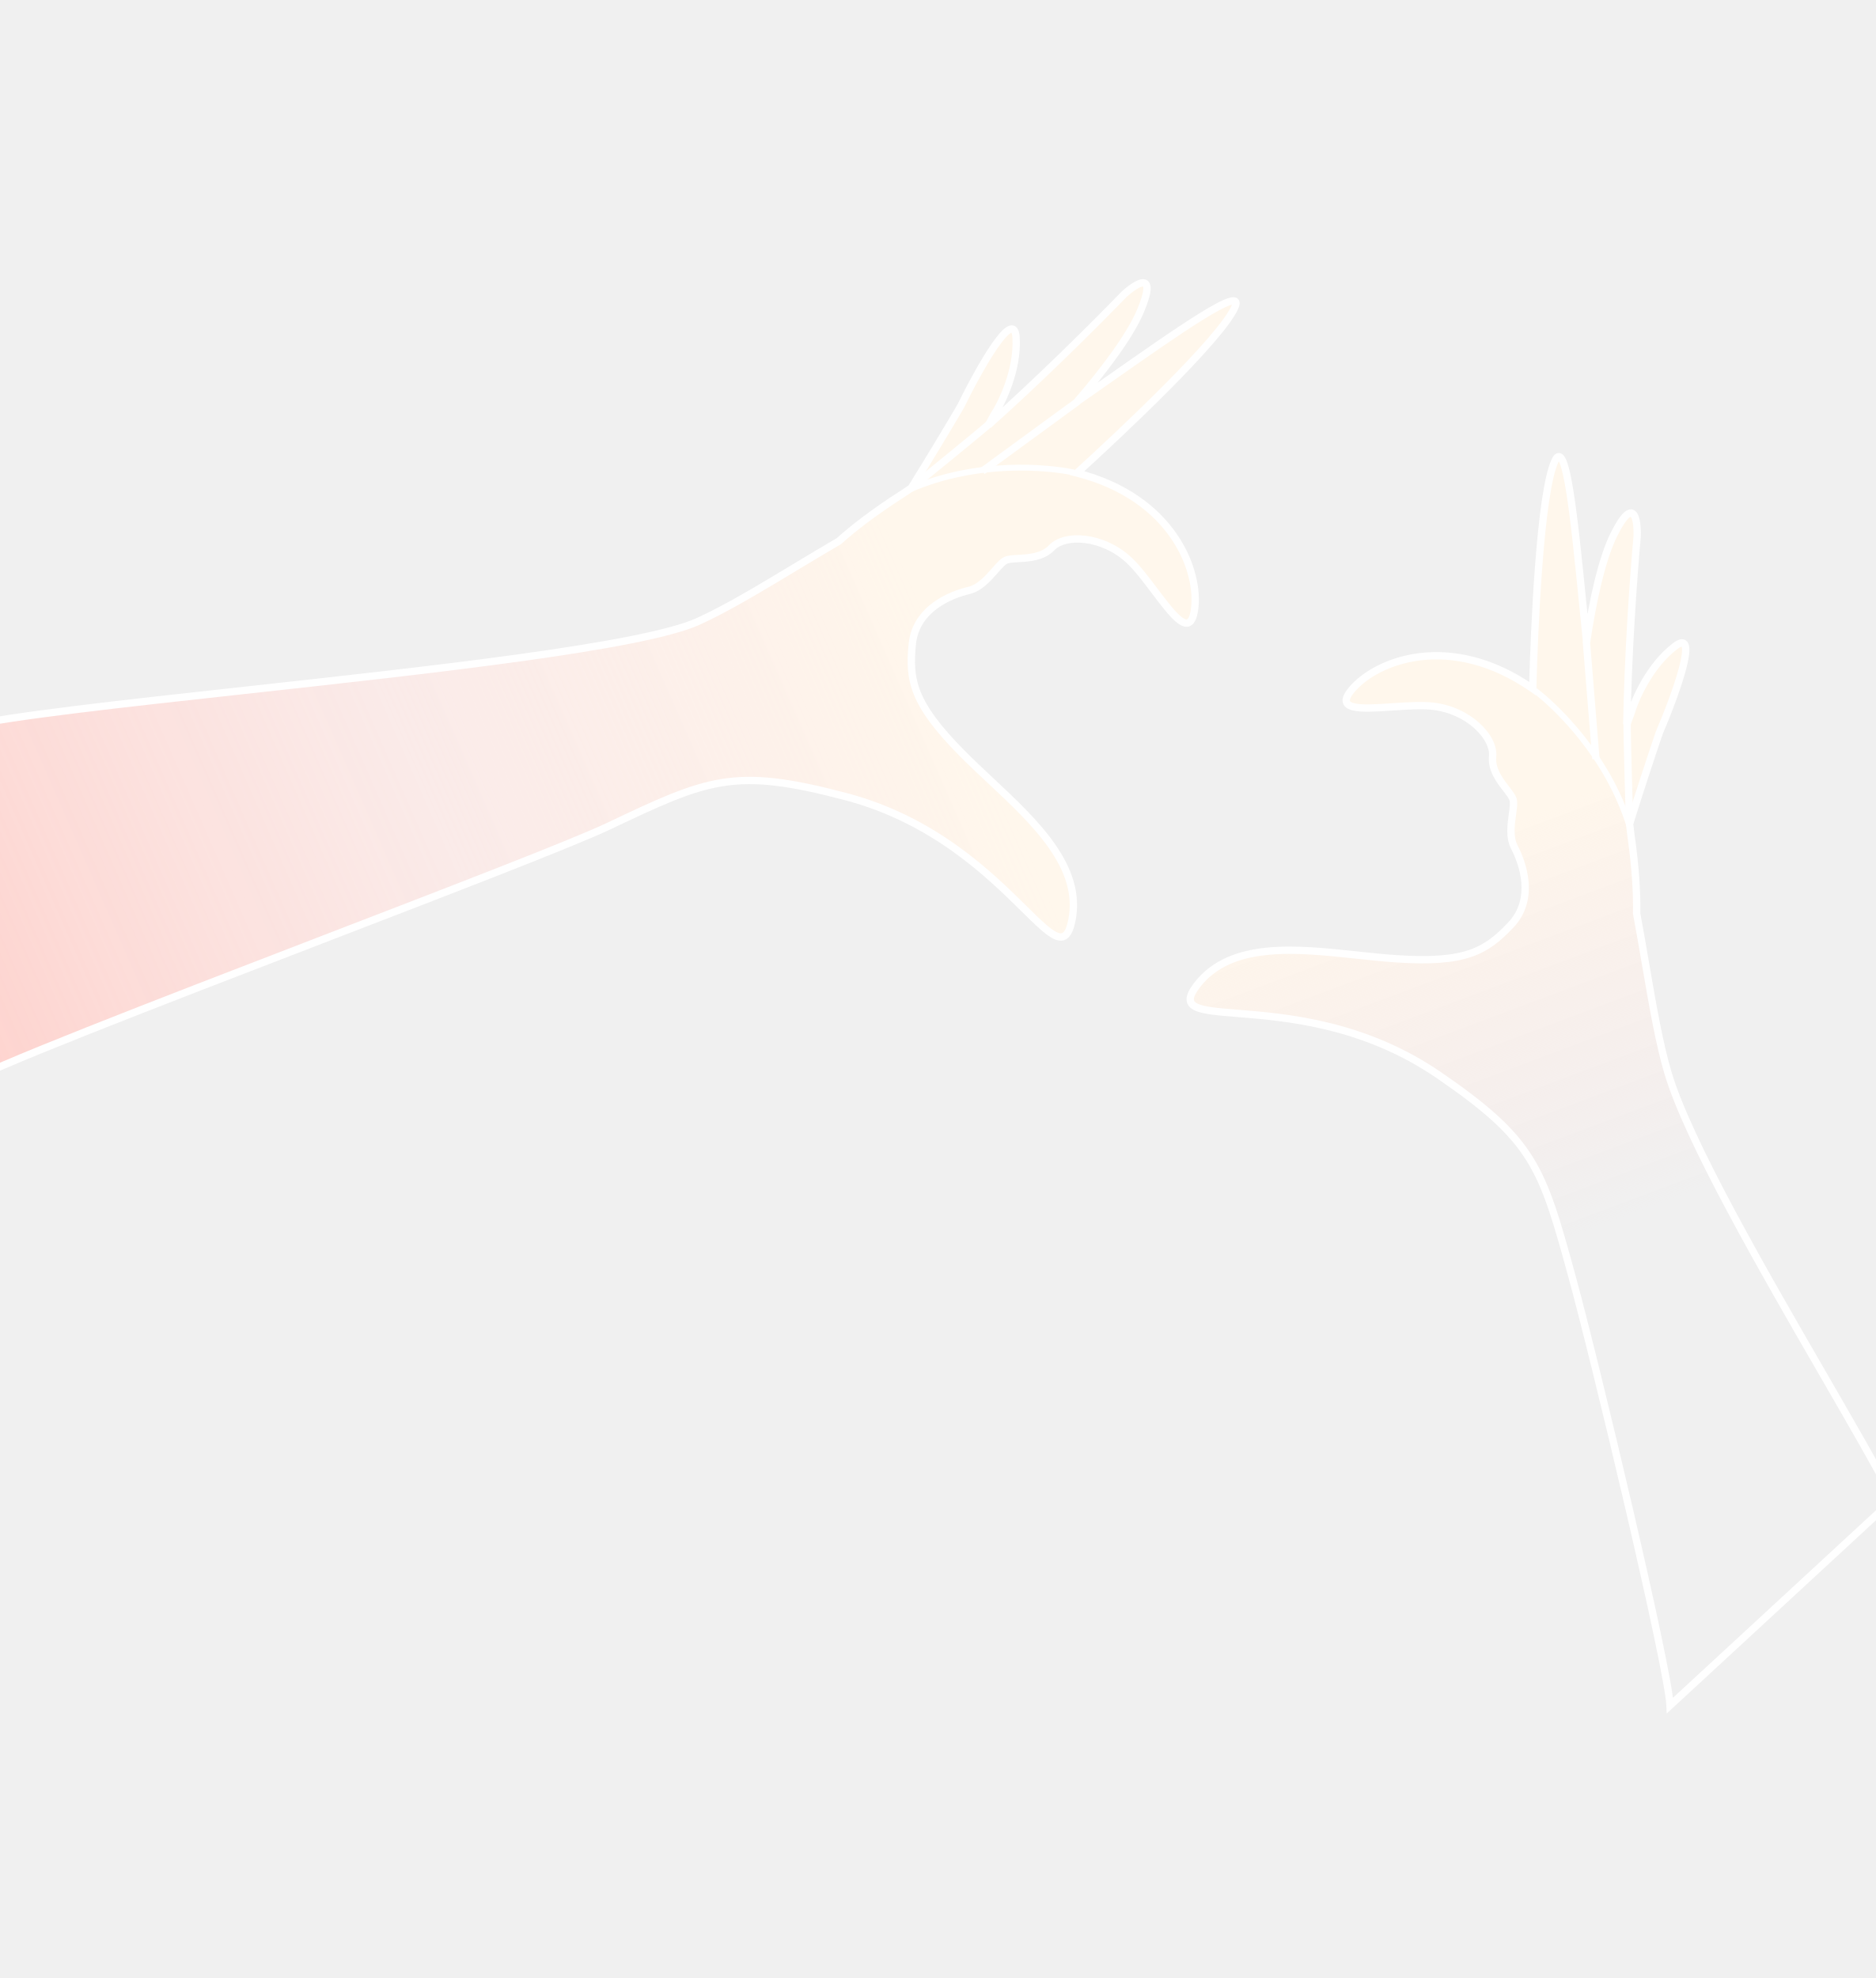
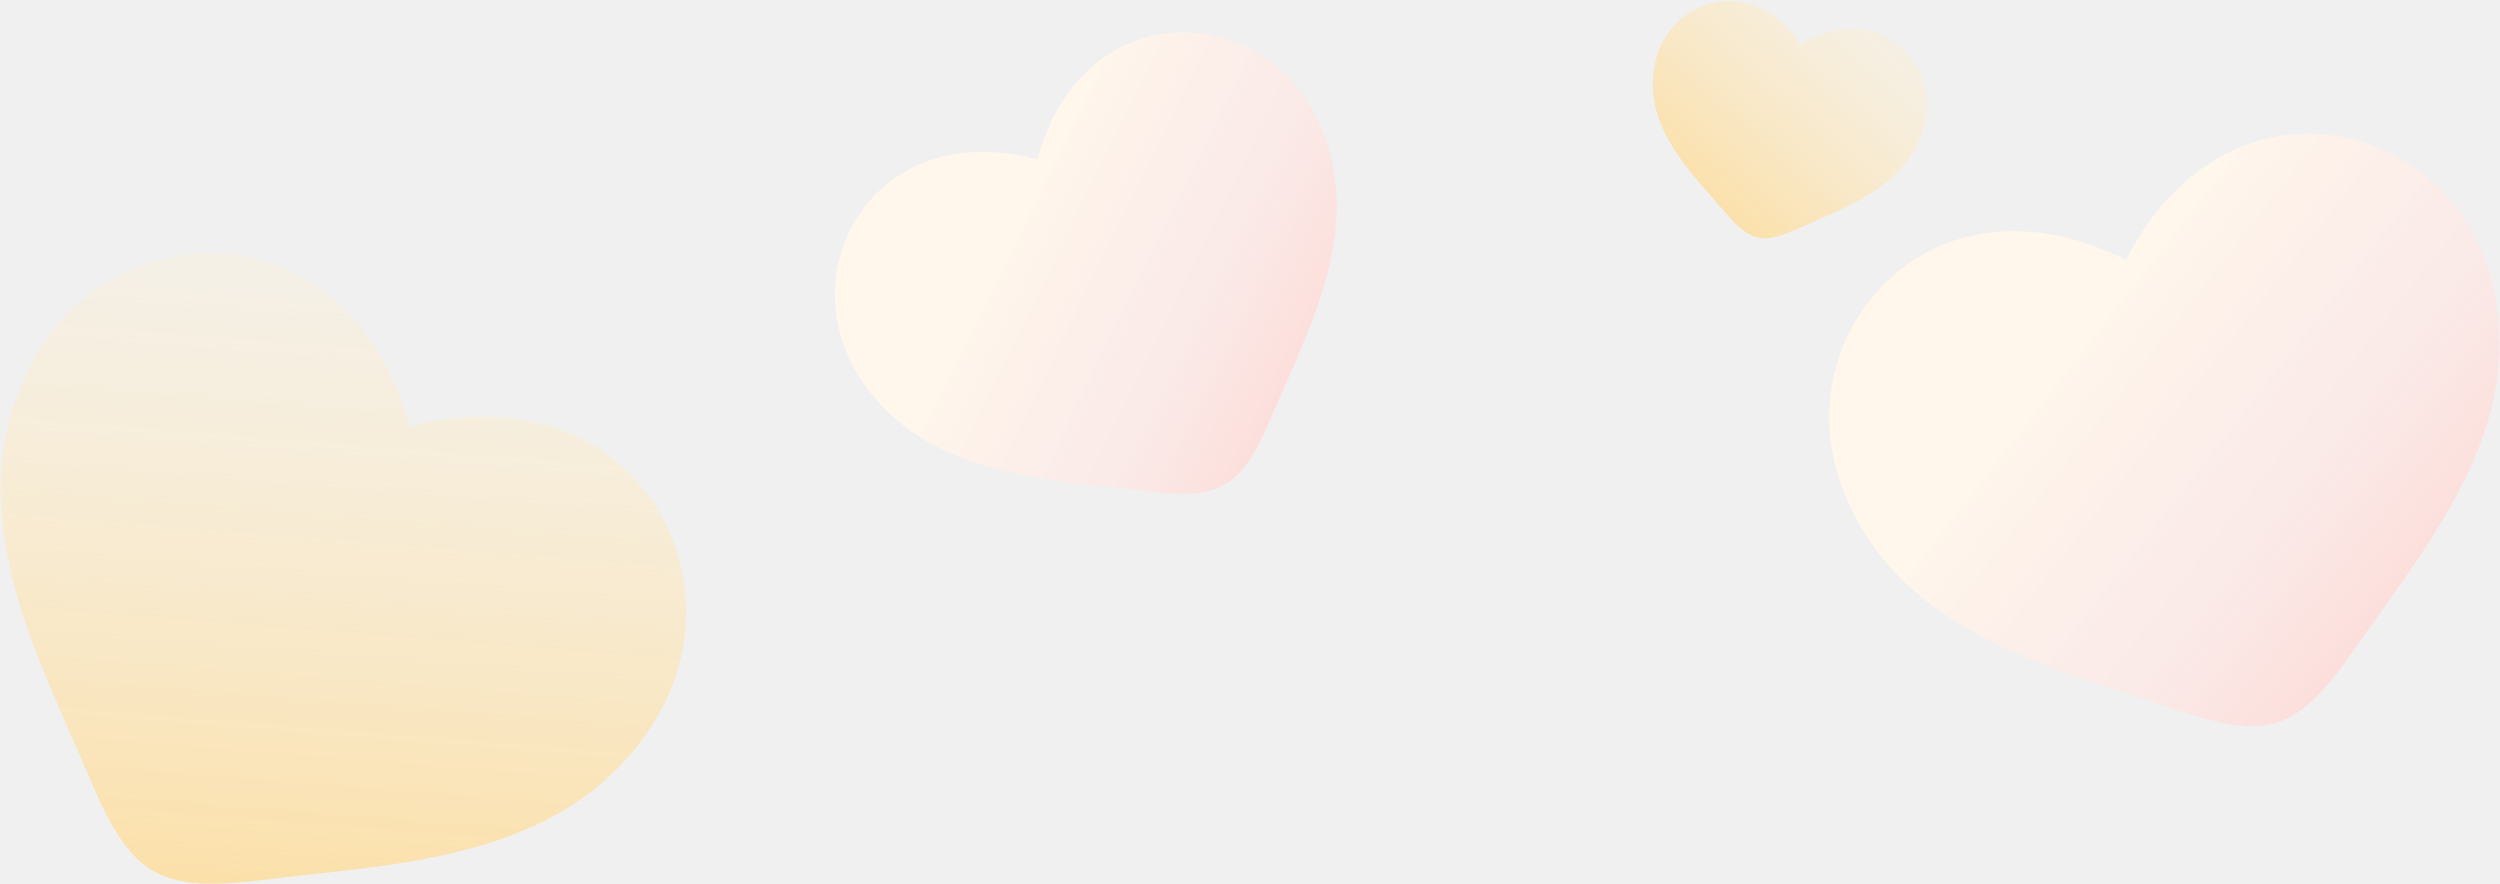
- <svg xmlns="http://www.w3.org/2000/svg" width="1280" height="1350" viewBox="0 0 1280 1350" fill="none">
-   <path fill-rule="evenodd" clip-rule="evenodd" d="M734.956 322.834C764.195 296.267 833.248 231.476 842.833 209.583C849.85 193.557 804.014 225.748 755.36 259.917C748.607 264.66 741.801 269.44 735.074 274.135C752.325 254.125 771.06 229.773 778.482 211.938C790.051 184.136 775.712 193.01 767.097 200.922C746.6 222.118 709.588 258.862 674.58 290.12L678.224 283.381C683.822 274.901 694.705 252.453 693.462 230.5C692.218 208.546 667.734 252.53 655.648 277.266C647.367 291.377 634.806 312.349 621.913 333.079C619.827 334.528 617.812 335.878 615.876 337.119C596.049 349.831 582.053 360.748 572.553 369.318C562.338 375.279 552.272 381.34 542.475 387.237C518.146 401.884 495.483 415.528 476.356 424.162C438.066 441.447 293.323 457.311 166.871 471.17C82.735 480.392 6.697 488.726 -24.498 496L-24.498 740C-13.243 731.079 107.067 684.752 219.961 641.281C307.804 607.457 391.157 575.361 415.149 563.961C483.682 531.398 501.098 523.616 577.074 543.642C637.38 559.537 675.31 596.94 698.746 620.052C717.997 639.037 727.469 648.378 731.531 628.228C738.914 591.608 706.189 560.976 675.74 532.476C669.039 526.204 662.449 520.035 656.42 513.929C622.998 480.073 620.174 464.137 622.633 439.583C625.091 415.029 649.51 405.744 661.274 402.979C668.594 401.259 674.407 394.648 679.102 389.308C681.953 386.065 684.393 383.291 686.507 382.365C688.335 381.565 691.335 381.398 694.862 381.201C702.131 380.797 711.641 380.267 717.766 373.813C726.863 364.227 752.287 365.559 770.293 382.111C776.031 387.386 782.234 395.62 788.162 403.489C800.837 420.314 812.254 435.47 815.183 416.464C819.192 390.443 800.952 339.693 734.956 322.834Z" fill="url(#paint0_linear_0_1)" />
-   <path d="M734.956 322.834L734.338 325.256L729.838 324.107L733.275 320.983L734.956 322.834ZM755.36 259.917L753.923 257.872L755.36 259.917ZM735.074 274.135L736.505 276.185L733.18 272.502L735.074 274.135ZM778.482 211.938L780.79 212.898L780.79 212.898L778.482 211.938ZM767.097 200.922L765.3 199.185L765.351 199.131L765.406 199.081L767.097 200.922ZM674.58 290.12L676.245 291.984L672.381 288.93L674.58 290.12ZM678.224 283.381L676.025 282.192L676.078 282.095L676.138 282.004L678.224 283.381ZM693.462 230.5L695.958 230.358L693.462 230.5ZM655.648 277.266L657.894 278.363L657.852 278.449L657.804 278.531L655.648 277.266ZM621.913 333.079L624.036 334.399L623.764 334.837L623.34 335.132L621.913 333.079ZM615.876 337.119L617.226 339.224L615.876 337.119ZM572.553 369.318L574.228 371.174L574.036 371.347L573.813 371.477L572.553 369.318ZM542.475 387.237L541.186 385.096L542.475 387.237ZM476.356 424.162L475.328 421.884L476.356 424.162ZM166.871 471.17L166.599 468.685L166.871 471.17ZM-24.498 496L-26.998 496L-26.998 494.016L-25.066 493.565L-24.498 496ZM-24.498 740L-22.945 741.959L-26.998 745.172L-26.998 740L-24.498 740ZM219.961 641.281L220.86 643.614L219.961 641.281ZM415.149 563.961L414.076 561.703L415.149 563.961ZM577.074 543.642L576.437 546.059L577.074 543.642ZM698.746 620.052L700.501 618.272L698.746 620.052ZM731.531 628.228L733.982 628.722L731.531 628.228ZM675.74 532.476L677.448 530.651L675.74 532.476ZM656.42 513.929L654.641 515.685L656.42 513.929ZM661.274 402.979L661.846 405.413L661.274 402.979ZM679.102 389.308L680.98 390.958L680.98 390.958L679.102 389.308ZM686.507 382.365L685.504 380.075L685.504 380.075L686.507 382.365ZM694.862 381.201L695.001 383.698L695.001 383.698L694.862 381.201ZM717.766 373.813L715.952 372.092L717.766 373.813ZM770.293 382.111L768.602 383.952L770.293 382.111ZM788.162 403.489L786.165 404.993L788.162 403.489ZM815.183 416.464L817.653 416.845L815.183 416.464ZM845.123 210.586C842.555 216.452 836.196 224.869 827.936 234.414C819.604 244.044 809.115 255.071 798.038 266.218C775.88 288.515 751.273 311.386 736.637 324.684L733.275 320.983C747.878 307.715 772.417 284.907 794.492 262.694C805.531 251.585 815.93 240.649 824.155 231.143C832.453 221.553 838.319 213.661 840.543 208.581L845.123 210.586ZM753.923 257.872C778.223 240.805 801.917 224.164 818.657 213.801C826.959 208.662 833.8 204.905 838.208 203.5C839.328 203.143 840.43 202.89 841.439 202.851C842.402 202.813 843.687 202.956 844.723 203.854C845.85 204.832 846.103 206.181 846.037 207.281C845.974 208.343 845.613 209.469 845.123 210.586L840.543 208.581C840.931 207.694 841.034 207.194 841.046 206.984C841.057 206.81 840.997 207.242 841.447 207.632C841.806 207.943 842.05 207.831 841.633 207.847C841.261 207.861 840.643 207.971 839.727 208.263C835.994 209.454 829.651 212.876 821.289 218.052C804.702 228.32 781.15 244.86 756.796 261.963L753.923 257.872ZM733.643 272.084C740.367 267.392 747.17 262.614 753.923 257.872L756.796 261.963C750.045 266.705 743.235 271.487 736.505 276.185L733.643 272.084ZM780.79 212.898C773.195 231.148 754.205 255.774 736.967 275.767L733.18 272.502C750.446 252.476 768.924 228.398 776.174 210.977L780.79 212.898ZM765.406 199.081C767.628 197.041 770.258 194.9 772.796 193.286C774.064 192.48 775.364 191.77 776.617 191.275C777.835 190.794 779.212 190.433 780.566 190.546C782.054 190.67 783.471 191.376 784.369 192.845C785.172 194.161 785.377 195.8 785.292 197.5C785.121 200.91 783.7 205.904 780.79 212.898L776.174 210.977C779.048 204.07 780.173 199.747 780.298 197.25C780.361 195.996 780.151 195.533 780.102 195.452C780.094 195.438 780.121 195.482 780.188 195.521C780.245 195.554 780.252 195.537 780.151 195.528C779.897 195.507 779.351 195.571 778.454 195.925C777.593 196.265 776.586 196.802 775.479 197.505C773.267 198.912 770.874 200.848 768.788 202.764L765.406 199.081ZM672.915 288.255C707.864 257.05 744.83 220.352 765.3 199.185L768.894 202.66C748.369 223.885 711.312 260.674 676.245 291.984L672.915 288.255ZM680.423 284.57L676.779 291.309L672.381 288.93L676.025 282.192L680.423 284.57ZM695.958 230.358C697.244 253.069 686.054 276.057 680.311 284.758L676.138 282.004C681.589 273.745 692.167 251.837 690.966 230.641L695.958 230.358ZM653.402 276.168C659.46 263.769 668.667 246.457 676.56 234.959C678.538 232.078 680.463 229.518 682.261 227.475C684.018 225.479 685.812 223.792 687.549 222.862C688.431 222.391 689.478 222.016 690.61 222.044C691.833 222.076 692.934 222.575 693.783 223.465C694.572 224.29 695.056 225.353 695.369 226.449C695.687 227.563 695.874 228.874 695.958 230.358L690.966 230.641C690.894 229.381 690.744 228.463 690.561 227.822C690.373 227.162 690.192 226.943 690.168 226.919C690.167 226.917 690.206 226.957 690.289 226.994C690.373 227.032 690.446 227.042 690.482 227.043C690.526 227.044 690.356 227.031 689.908 227.271C688.986 227.765 687.673 228.895 686.014 230.779C684.397 232.616 682.598 234.998 680.682 237.789C673.001 248.978 663.922 266.026 657.894 278.363L653.402 276.168ZM619.79 331.758C632.67 311.049 645.22 290.096 653.492 276L657.804 278.531C649.514 292.658 636.942 313.648 624.036 334.399L619.79 331.758ZM614.527 335.014C616.433 333.792 618.422 332.46 620.487 331.026L623.34 335.132C621.232 336.596 619.191 337.964 617.226 339.224L614.527 335.014ZM570.878 367.461C580.496 358.785 594.605 347.787 614.527 335.014L617.226 339.224C597.492 351.876 583.609 362.711 574.228 371.174L570.878 367.461ZM541.186 385.096C550.98 379.199 561.061 373.13 571.293 367.158L573.813 371.477C563.616 377.428 553.563 383.48 543.764 389.379L541.186 385.096ZM475.328 421.884C494.291 413.323 516.812 399.769 541.186 385.096L543.764 389.379C519.48 403.999 496.676 417.732 477.385 426.441L475.328 421.884ZM166.599 468.685C229.834 461.755 297.595 454.328 354.332 446.474C382.7 442.548 408.281 438.519 429.143 434.398C450.072 430.263 466.044 426.075 475.328 421.884L477.385 426.441C467.524 430.892 451.044 435.168 430.112 439.303C409.115 443.451 383.427 447.495 355.017 451.427C298.196 459.292 230.36 466.727 167.144 473.655L166.599 468.685ZM-25.066 493.565C6.318 486.247 82.573 477.895 166.599 468.685L167.144 473.655C82.897 482.889 7.075 491.205 -23.93 498.435L-25.066 493.565ZM-26.998 740L-26.998 496L-21.998 496L-21.998 740L-26.998 740ZM220.86 643.614C164.408 665.351 106.121 687.795 60.541 705.92C37.748 714.983 18.151 722.958 3.557 729.222C-3.742 732.355 -9.769 735.05 -14.31 737.233C-18.943 739.461 -21.794 741.047 -22.945 741.959L-26.051 738.041C-24.389 736.723 -21.018 734.91 -16.476 732.727C-11.842 730.499 -5.742 727.772 1.585 724.627C16.242 718.337 35.889 710.341 58.693 701.274C104.305 683.137 162.62 660.682 219.063 638.948L220.86 643.614ZM416.222 566.219C392.117 577.673 308.625 609.82 220.86 643.614L219.063 638.948C306.984 605.093 390.197 573.049 414.076 561.703L416.222 566.219ZM576.437 546.059C538.53 536.068 515.596 533.121 493.707 536.551C471.723 539.996 450.59 549.889 416.222 566.219L414.076 561.703C448.241 545.47 470.083 535.192 492.933 531.611C515.879 528.015 539.641 531.19 577.711 541.224L576.437 546.059ZM696.99 621.832C673.569 598.735 636.048 561.771 576.437 546.059L577.711 541.224C638.713 557.303 677.05 595.146 700.501 618.272L696.99 621.832ZM733.982 628.722C732.953 633.825 731.485 637.705 729.118 639.939C727.858 641.128 726.363 641.832 724.683 641.991C723.057 642.144 721.434 641.77 719.877 641.125C716.823 639.859 713.441 637.293 709.764 634.046C706.043 630.76 701.786 626.562 696.99 621.832L700.501 618.272C705.33 623.034 709.478 627.123 713.074 630.298C716.714 633.512 719.564 635.583 721.792 636.506C722.876 636.955 723.656 637.065 724.214 637.013C724.718 636.965 725.186 636.775 725.686 636.303C726.84 635.214 728.078 632.706 729.081 627.734L733.982 628.722ZM677.448 530.651C692.625 544.857 708.628 559.821 719.87 575.873C731.141 591.966 737.862 609.479 733.982 628.722L729.081 627.734C732.584 610.357 726.633 594.244 715.775 578.741C704.888 563.197 689.303 548.595 674.031 534.301L677.448 530.651ZM658.199 512.172C664.187 518.237 670.74 524.372 677.448 530.651L674.031 534.301C667.338 528.036 660.71 521.833 654.641 515.685L658.199 512.172ZM625.12 439.832C623.908 451.945 624.034 461.593 628.388 472.328C632.779 483.156 641.566 495.323 658.199 512.172L654.641 515.685C637.852 498.678 628.516 485.95 623.754 474.207C618.955 462.372 618.9 451.775 620.145 439.334L625.12 439.832ZM661.846 405.413C656.148 406.752 647.452 409.661 639.935 415.131C632.464 420.568 626.261 428.443 625.12 439.832L620.145 439.334C621.463 426.169 628.699 417.124 636.993 411.089C645.241 405.087 654.636 401.971 660.702 400.545L661.846 405.413ZM680.98 390.958C678.65 393.608 675.91 396.73 672.8 399.398C669.687 402.069 666.048 404.425 661.846 405.413L660.702 400.545C663.82 399.813 666.747 398.003 669.544 395.603C672.344 393.201 674.859 390.348 677.225 387.657L680.98 390.958ZM687.509 384.655C686.893 384.925 686.025 385.575 684.837 386.747C683.682 387.887 682.422 389.318 680.98 390.958L677.225 387.657C678.633 386.055 680.018 384.478 681.325 383.188C682.598 381.932 684.006 380.731 685.504 380.075L687.509 384.655ZM695.001 383.698C693.216 383.797 691.666 383.884 690.338 384.04C688.983 384.199 688.075 384.408 687.509 384.655L685.504 380.075C686.767 379.522 688.273 379.248 689.756 379.074C691.267 378.897 692.981 378.802 694.723 378.705L695.001 383.698ZM719.579 375.534C712.656 382.829 702.047 383.305 695.001 383.698L694.723 378.705C702.215 378.288 710.626 377.705 715.952 372.092L719.579 375.534ZM768.602 383.952C759.997 376.042 749.629 371.784 740.382 370.641C730.999 369.482 723.342 371.57 719.579 375.534L715.952 372.092C721.287 366.471 730.89 364.431 740.995 365.679C751.236 366.944 762.583 371.628 771.985 380.271L768.602 383.952ZM786.165 404.993C780.188 397.058 774.134 389.038 768.602 383.952L771.985 380.271C777.928 385.734 784.281 394.181 790.159 401.985L786.165 404.993ZM817.653 416.845C817.268 419.343 816.724 421.427 815.98 423.079C815.24 424.724 814.218 426.126 812.776 426.975C809.674 428.801 806.353 427.261 803.851 425.43C801.185 423.479 798.315 420.398 795.396 416.884C792.452 413.34 789.325 409.187 786.165 404.993L790.159 401.985C793.337 406.203 796.39 410.254 799.243 413.69C802.121 417.156 804.665 419.83 806.804 421.396C809.107 423.081 809.981 422.819 810.24 422.666C810.477 422.527 810.927 422.126 811.421 421.028C811.912 419.937 812.365 418.337 812.712 416.084L817.653 416.845ZM735.575 320.412C802.754 337.573 821.868 389.487 817.653 416.845L812.712 416.084C816.515 391.398 799.151 341.813 734.338 325.256L735.575 320.412Z" fill="white" />
-   <path d="M735.5 274L670.5 321.5" stroke="white" stroke-width="5" />
-   <path d="M622 333C630 326.5 670 294 675.5 289" stroke="white" stroke-width="5" />
-   <path d="M733 322.5C714.804 318.698 666.943 314.082 621 334.031" stroke="white" stroke-width="4" />
-   <path fill-rule="evenodd" clip-rule="evenodd" d="M1046.05 470.039C1047.06 430.547 1050.99 335.938 1061.3 314.378C1068.85 298.594 1074.43 354.327 1080.35 413.486L1080.35 413.505C1081.17 421.711 1082 429.982 1082.84 438.138C1086.72 412.003 1092.91 381.907 1101.57 364.635C1115.06 337.712 1117.71 354.365 1117.34 366.056C1114.69 395.422 1111.06 447.446 1110.27 494.37L1112.98 487.21C1115.75 477.432 1125.63 454.526 1143.06 441.124C1160.49 427.722 1143.19 474.995 1132.36 500.306C1127.09 515.795 1119.42 539.006 1112.15 562.31C1112.42 564.837 1112.71 567.246 1113.04 569.523C1116.37 592.843 1117.25 610.573 1116.97 623.365C1119.13 634.99 1121.12 646.568 1123.05 657.835C1127.86 685.823 1132.34 711.894 1138.3 732.016C1152.02 778.338 1202.46 865.647 1244.62 938.629C1263.52 971.335 1280.75 1001.16 1292.27 1023.14L1139.76 1164.01C1138.69 1138.49 1088.55 928.217 1072.45 869.691C1052.33 796.533 1046.84 778.264 982.041 733.83C930.606 698.56 877.508 694.284 844.7 691.642C817.748 689.472 804.489 688.404 817.089 672.163C839.988 642.648 884.56 647.41 926.03 651.84C935.156 652.815 944.132 653.774 952.693 654.348C1000.16 657.53 1014.07 649.256 1031.05 631.352C1048.03 613.449 1039.11 588.896 1033.52 578.183C1030.04 571.518 1031.24 562.798 1032.22 555.754C1032.81 551.477 1033.32 547.818 1032.64 545.613C1032.05 543.706 1030.21 541.326 1028.06 538.527C1023.62 532.76 1017.8 525.214 1018.69 516.361C1020 503.211 1002.38 484.833 978.086 482.016C970.344 481.119 960.057 481.803 950.227 482.456C929.209 483.853 910.275 485.112 922.75 470.478C939.831 450.441 990.168 431.091 1046.05 470.039Z" fill="url(#paint1_linear_0_1)" />
-   <path d="M1046.05 470.039L1044.62 472.09L1048.43 474.746L1048.55 470.103L1046.05 470.039ZM1080.35 413.486L1077.86 413.735L1077.86 413.735L1080.35 413.486ZM1080.35 413.505L1082.84 413.256L1082.84 413.255L1080.35 413.505ZM1082.84 438.138L1080.35 438.395L1085.31 438.505L1082.84 438.138ZM1101.57 364.635L1099.33 363.515L1099.33 363.515L1101.57 364.635ZM1117.34 366.056L1119.83 366.282L1119.84 366.208L1119.84 366.134L1117.34 366.056ZM1110.27 494.37L1107.77 494.328L1112.6 495.257L1110.27 494.37ZM1112.98 487.21L1115.32 488.098L1115.36 487.995L1115.39 487.89L1112.98 487.21ZM1143.06 441.124L1141.54 439.142L1141.54 439.142L1143.06 441.124ZM1132.36 500.306L1130.07 499.323L1130.03 499.41L1130 499.501L1132.36 500.306ZM1112.15 562.31L1109.77 561.565L1109.61 562.058L1109.67 562.571L1112.15 562.31ZM1113.04 569.523L1115.51 569.169L1115.51 569.169L1113.04 569.523ZM1116.97 623.365L1114.47 623.309L1114.46 623.567L1114.51 623.821L1116.97 623.365ZM1123.05 657.835L1120.59 658.259L1120.59 658.259L1123.05 657.835ZM1138.3 732.016L1140.69 731.305L1140.69 731.305L1138.3 732.016ZM1244.62 938.629L1242.46 939.879L1242.46 939.879L1244.62 938.629ZM1292.27 1023.14L1293.97 1024.97L1295.38 1023.67L1294.49 1021.98L1292.27 1023.14ZM1139.76 1164.01L1137.26 1164.11L1137.49 1169.51L1141.46 1165.84L1139.76 1164.01ZM1072.45 869.691L1074.86 869.028L1074.86 869.028L1072.45 869.691ZM982.041 733.83L983.455 731.768L983.455 731.768L982.041 733.83ZM844.7 691.642L844.9 689.15L844.9 689.15L844.7 691.642ZM817.089 672.163L819.064 673.696L819.064 673.696L817.089 672.163ZM926.03 651.84L926.295 649.354L926.295 649.354L926.03 651.84ZM952.693 654.348L952.861 651.854L952.861 651.854L952.693 654.348ZM1031.05 631.352L1032.87 633.073L1032.87 633.073L1031.05 631.352ZM1033.52 578.183L1035.73 577.026L1035.73 577.026L1033.52 578.183ZM1032.22 555.754L1029.74 555.412L1029.74 555.412L1032.22 555.754ZM1032.64 545.613L1035.03 544.876L1035.03 544.876L1032.64 545.613ZM1028.06 538.527L1030.04 537.001L1030.04 537.001L1028.06 538.527ZM1018.69 516.361L1021.17 516.609L1018.69 516.361ZM978.086 482.016L977.798 484.5L977.798 484.5L978.086 482.016ZM950.227 482.456L950.061 479.962L950.061 479.962L950.227 482.456ZM922.75 470.478L924.653 472.1L922.75 470.478ZM1059.05 313.299C1056.29 319.076 1054.07 329.39 1052.24 341.879C1050.39 354.479 1048.9 369.624 1047.7 385.293C1045.29 416.635 1044.06 450.207 1043.55 469.975L1048.55 470.103C1049.05 450.379 1050.29 416.9 1052.68 385.675C1053.88 370.059 1055.36 355.042 1057.19 342.604C1059.02 330.057 1061.17 320.46 1063.56 315.456L1059.05 313.299ZM1082.84 413.237C1079.88 383.69 1077 354.88 1073.91 335.436C1072.37 325.794 1070.75 318.16 1068.93 313.904C1068.47 312.824 1067.94 311.824 1067.31 311.035C1066.71 310.281 1065.76 309.402 1064.41 309.204C1062.93 308.99 1061.74 309.68 1060.95 310.448C1060.19 311.19 1059.57 312.199 1059.05 313.299L1063.56 315.456C1063.98 314.583 1064.29 314.179 1064.44 314.032C1064.56 313.911 1064.28 314.238 1063.69 314.152C1063.22 314.084 1063.14 313.826 1063.4 314.152C1063.63 314.443 1063.95 314.982 1064.33 315.867C1065.87 319.471 1067.42 326.508 1068.97 336.221C1072.03 355.487 1074.9 384.123 1077.86 413.735L1082.84 413.237ZM1082.84 413.255L1082.84 413.236L1077.86 413.735L1077.86 413.754L1082.84 413.255ZM1085.33 437.882C1084.49 429.73 1083.66 421.462 1082.84 413.256L1077.86 413.754C1078.69 421.959 1079.51 430.234 1080.35 438.395L1085.33 437.882ZM1099.33 363.515C1090.48 381.189 1084.24 411.658 1080.37 437.771L1085.31 438.505C1089.19 412.348 1095.35 382.626 1103.8 365.754L1099.33 363.515ZM1119.84 366.134C1119.94 363.119 1119.84 359.729 1119.4 356.753C1119.18 355.266 1118.87 353.818 1118.43 352.546C1118 351.31 1117.37 350.031 1116.4 349.08C1115.33 348.035 1113.87 347.423 1112.18 347.704C1110.65 347.955 1109.28 348.871 1108.05 350.046C1105.58 352.403 1102.73 356.742 1099.33 363.515L1103.8 365.754C1107.15 359.065 1109.69 355.39 1111.5 353.663C1112.41 352.796 1112.9 352.652 1112.99 352.637C1113 352.634 1112.95 352.642 1112.88 352.617C1112.82 352.595 1112.83 352.579 1112.9 352.65C1113.08 352.828 1113.39 353.283 1113.71 354.194C1114.01 355.068 1114.26 356.181 1114.46 357.478C1114.84 360.072 1114.93 363.148 1114.85 365.979L1119.84 366.134ZM1112.76 494.412C1113.55 447.567 1117.18 395.607 1119.83 366.282L1114.85 365.831C1112.2 395.236 1108.56 447.324 1107.77 494.328L1112.76 494.412ZM1110.65 486.323L1107.93 493.482L1112.6 495.257L1115.32 488.098L1110.65 486.323ZM1141.54 439.142C1123.51 453.007 1113.41 476.498 1110.58 486.531L1115.39 487.89C1118.08 478.367 1127.76 456.046 1144.59 443.106L1141.54 439.142ZM1134.66 501.29C1140.09 488.602 1147.18 470.322 1150.73 456.834C1151.62 453.454 1152.3 450.324 1152.67 447.628C1153.03 444.993 1153.14 442.533 1152.71 440.611C1152.49 439.635 1152.09 438.597 1151.33 437.759C1150.5 436.854 1149.41 436.347 1148.18 436.284C1147.04 436.227 1145.92 436.555 1144.88 437.034C1143.83 437.521 1142.72 438.236 1141.54 439.142L1144.59 443.106C1145.59 442.337 1146.38 441.851 1146.99 441.571C1147.61 441.282 1147.89 441.276 1147.93 441.278C1147.93 441.278 1147.87 441.274 1147.79 441.236C1147.71 441.197 1147.65 441.148 1147.63 441.121C1147.6 441.089 1147.72 441.21 1147.83 441.705C1148.06 442.726 1148.06 444.458 1147.72 446.945C1147.38 449.37 1146.75 452.288 1145.89 455.562C1142.44 468.688 1135.47 486.699 1130.07 499.323L1134.66 501.29ZM1114.54 563.054C1121.8 539.774 1129.46 516.583 1134.73 501.112L1130 499.501C1124.72 515.006 1117.04 538.238 1109.77 561.565L1114.54 563.054ZM1115.51 569.169C1115.19 566.927 1114.9 564.549 1114.64 562.048L1109.67 562.571C1109.93 565.125 1110.23 567.565 1110.56 569.877L1115.51 569.169ZM1119.47 623.42C1119.75 610.469 1118.86 592.6 1115.51 569.169L1110.56 569.877C1113.88 593.086 1114.75 610.678 1114.47 623.309L1119.47 623.42ZM1125.52 657.412C1123.58 646.147 1121.59 634.553 1119.43 622.908L1114.51 623.821C1116.67 635.427 1118.65 646.988 1120.59 658.259L1125.52 657.412ZM1140.69 731.305C1134.79 711.357 1130.33 685.451 1125.52 657.412L1120.59 658.259C1125.39 686.195 1129.89 712.431 1135.9 732.726L1140.69 731.305ZM1246.79 937.378C1225.7 900.879 1202.57 860.845 1183 824.149C1163.4 787.4 1147.47 754.195 1140.69 731.305L1135.9 732.726C1142.84 756.159 1159 789.77 1178.59 826.502C1198.21 863.286 1221.38 903.397 1242.46 939.879L1246.79 937.378ZM1294.49 1021.98C1282.94 999.947 1265.67 970.066 1246.79 937.378L1242.46 939.879C1261.37 972.604 1278.57 1002.38 1290.06 1024.3L1294.49 1021.98ZM1141.46 1165.84L1293.97 1024.97L1290.58 1021.3L1138.06 1162.17L1141.46 1165.84ZM1070.04 870.354C1078.08 899.567 1094.63 966.727 1109.31 1029.8C1116.65 1061.32 1123.51 1091.81 1128.61 1116C1131.16 1128.1 1133.26 1138.61 1134.76 1146.88C1136.27 1155.21 1137.14 1161.12 1137.26 1164.11L1142.26 1163.9C1142.12 1160.51 1141.18 1154.27 1139.68 1145.99C1138.17 1137.65 1136.06 1127.09 1133.5 1114.97C1128.4 1090.73 1121.52 1060.21 1114.18 1028.66C1099.5 965.583 1082.93 898.342 1074.86 869.028L1070.04 870.354ZM980.627 735.892C1012.96 758.061 1030.17 773.498 1041.88 792.31C1053.63 811.204 1059.95 833.666 1070.04 870.354L1074.86 869.028C1064.83 832.558 1058.34 809.307 1046.12 789.669C1033.85 769.948 1015.92 754.033 983.455 731.768L980.627 735.892ZM844.499 694.134C877.287 696.774 929.785 701.029 980.627 735.892L983.455 731.768C931.427 696.092 877.729 691.794 844.9 689.15L844.499 694.134ZM815.114 670.631C811.923 674.744 809.945 678.391 809.8 681.642C809.723 683.373 810.166 684.964 811.144 686.34C812.09 687.671 813.434 688.655 814.94 689.413C817.894 690.898 822.045 691.781 826.906 692.444C831.825 693.114 837.784 693.593 844.499 694.134L844.9 689.15C838.139 688.606 832.334 688.137 827.581 687.489C822.769 686.834 819.34 686.028 817.185 684.945C816.137 684.418 815.544 683.899 815.219 683.442C814.926 683.03 814.764 682.551 814.795 681.864C814.865 680.28 815.955 677.703 819.064 673.696L815.114 670.631ZM926.295 649.354C905.624 647.146 883.841 644.809 864.343 646.785C844.796 648.767 827.147 655.121 815.114 670.631L819.064 673.696C829.93 659.691 846.017 653.668 864.847 651.76C883.728 649.846 904.965 652.104 925.764 654.326L926.295 649.354ZM952.861 651.854C944.357 651.283 935.432 650.33 926.295 649.354L925.764 654.326C934.88 655.3 943.906 656.264 952.526 656.842L952.861 651.854ZM1029.24 629.632C1020.86 638.464 1013.47 644.671 1002.5 648.39C991.436 652.14 976.484 653.437 952.861 651.854L952.526 656.842C976.371 658.441 992.106 657.192 1004.11 653.125C1016.2 649.026 1024.26 642.145 1032.87 633.073L1029.24 629.632ZM1031.3 579.34C1034.01 584.529 1037.49 593.013 1038.26 602.278C1039.02 611.486 1037.12 621.328 1029.24 629.632L1032.87 633.073C1041.97 623.473 1044.09 612.087 1043.24 601.864C1042.4 591.699 1038.62 582.55 1035.73 577.026L1031.3 579.34ZM1029.74 555.412C1029.26 558.906 1028.68 563.02 1028.7 567.118C1028.71 571.22 1029.3 575.514 1031.3 579.34L1035.73 577.026C1034.25 574.187 1033.71 570.789 1033.7 567.104C1033.69 563.414 1034.2 559.647 1034.69 556.097L1029.74 555.412ZM1030.25 546.35C1030.45 546.993 1030.52 548.075 1030.41 549.74C1030.3 551.358 1030.04 553.247 1029.74 555.412L1034.69 556.097C1034.99 553.984 1035.28 551.905 1035.4 550.074C1035.52 548.289 1035.51 546.438 1035.03 544.876L1030.25 546.35ZM1026.08 540.053C1027.17 541.469 1028.12 542.699 1028.87 543.806C1029.63 544.937 1030.07 545.76 1030.25 546.35L1035.03 544.876C1034.62 543.559 1033.84 542.239 1033 541.003C1032.15 539.743 1031.1 538.384 1030.04 537.001L1026.08 540.053ZM1016.2 516.112C1015.2 526.119 1021.77 534.463 1026.08 540.053L1030.04 537.001C1025.46 531.057 1020.41 524.309 1021.17 516.609L1016.2 516.112ZM977.798 484.5C989.408 485.846 999.405 490.912 1006.31 497.167C1013.32 503.513 1016.74 510.674 1016.2 516.112L1021.17 516.609C1021.95 508.898 1017.22 500.295 1009.67 493.461C1002.02 486.534 991.06 481.004 978.374 479.533L977.798 484.5ZM950.393 484.951C960.306 484.292 970.333 483.634 977.798 484.5L978.374 479.533C970.355 478.603 959.809 479.314 950.061 479.962L950.393 484.951ZM920.848 468.856C919.208 470.78 917.986 472.553 917.221 474.196C916.459 475.831 916.065 477.521 916.365 479.168C917.01 482.708 920.345 484.217 923.366 484.915C926.585 485.658 930.793 485.818 935.36 485.732C939.967 485.644 945.154 485.299 950.393 484.951L950.061 479.962C944.791 480.312 939.73 480.648 935.265 480.732C930.761 480.818 927.074 480.639 924.491 480.043C921.711 479.401 921.338 478.568 921.284 478.272C921.235 478.001 921.245 477.399 921.753 476.307C922.258 475.223 923.174 473.835 924.653 472.1L920.848 468.856ZM1047.48 467.988C990.596 428.343 938.805 447.791 920.848 468.856L924.653 472.1C940.856 453.092 989.739 433.84 1044.62 472.09L1047.48 467.988Z" fill="white" />
-   <path d="M1082.66 437.721L1089.17 517.964" stroke="white" stroke-width="5" />
-   <path d="M1112.15 562.194C1111.85 551.891 1110.32 500.375 1110.51 492.944" stroke="white" stroke-width="5" />
-   <path d="M1047.58 471.301C1062.35 482.592 1097.11 515.809 1112.03 563.624" stroke="white" stroke-width="4" />
+ <svg xmlns="http://www.w3.org/2000/svg" width="2232" height="789" viewBox="0 0 2232 789" fill="none">
+   <path d="M32.499 316.761C-41.753 445.369 30.358 578.365 76.661 686.905C93.005 725.186 109.013 761.614 136.792 777.653C164.571 793.691 204.107 789.366 245.462 784.328C362.609 770.226 513.83 766.135 588.067 637.554C662.318 508.946 562.195 329.522 365.792 381.012C312.198 185.151 106.75 188.153 32.499 316.761Z" fill="url(#paint0_linear_0_1)" />
+   <path d="M763.395 330.029C817.738 424.154 928.423 427.117 1014.16 437.488C1044.41 441.137 1073.35 444.322 1093.69 432.584C1114.02 420.846 1125.74 394.204 1137.68 366.148C1171.61 286.737 1224.36 189.392 1170.03 95.286C1115.68 1.161 965.32 -1.037 926.084 142.291C782.33 104.587 709.052 235.903 763.395 330.029Z" fill="url(#paint1_linear_0_1)" />
+   <path d="M1641.93 427.071C1685.91 560.914 1825.56 594.034 1931.6 629.937C1969.01 642.589 2004.89 654.309 2033.8 644.809C2062.71 635.308 2084.66 604.615 2107.25 572.185C2171.37 480.427 2264.11 370.906 2220.14 237.09C2176.16 103.246 1985.96 60.572 1898.15 232.021C1725.76 146.048 1597.94 293.227 1641.93 427.071Z" fill="url(#paint2_linear_0_1)" />
+   <path d="M1477.9 55.101C1465.53 110.863 1507.36 151.314 1536.89 185.776C1547.32 197.929 1557.4 209.442 1569.44 212.114C1581.49 214.785 1595.49 208.628 1610.08 201.999C1651.42 183.282 1706.42 164.299 1718.79 108.549C1731.16 52.787 1673.69 -1.456 1607.59 40.138C1565.29 -25.514 1490.27 -0.66 1477.9 55.101Z" fill="url(#paint3_linear_0_1)" />
  <defs>
-     <linearGradient id="paint0_linear_0_1" x1="856.019" y1="372.816" x2="-109.398" y2="797.291" gradientUnits="userSpaceOnUse">
+     <linearGradient id="paint0_linear_0_1" x1="123.774" y1="-342.797" x2="-0.631" y2="1218.43" gradientUnits="userSpaceOnUse">
+       <stop offset="0.107" stop-color="white" stop-opacity="0" />
+       <stop offset="0.923" stop-color="#FFCE6C" />
+     </linearGradient>
+     <linearGradient id="paint1_linear_0_1" x1="726.13" y1="278.996" x2="1216.93" y2="519.358" gradientUnits="userSpaceOnUse">
      <stop offset="0.212" stop-color="#FFF7EC" />
      <stop offset="0.554" stop-color="#FFE8E5" stop-opacity="0.67" />
      <stop offset="1" stop-color="#FFC9C3" />
    </linearGradient>
-     <linearGradient id="paint1_linear_0_1" x1="938.967" y1="395.96" x2="1245.65" y2="1213.96" gradientUnits="userSpaceOnUse">
+     <linearGradient id="paint2_linear_0_1" x1="1608.18" y1="352.434" x2="2167.15" y2="787.602" gradientUnits="userSpaceOnUse">
      <stop offset="0.212" stop-color="#FFF7EC" />
-       <stop offset="0.534" stop-color="#FFE8E5" stop-opacity="0" />
+       <stop offset="0.554" stop-color="#FFE8E5" stop-opacity="0.67" />
+       <stop offset="1" stop-color="#FFC9C3" />
+     </linearGradient>
+     <linearGradient id="paint3_linear_0_1" x1="1725.5" y1="-187.5" x2="1358.65" y2="216.912" gradientUnits="userSpaceOnUse">
+       <stop stop-color="white" stop-opacity="0" />
+       <stop offset="1" stop-color="#FFCE6C" />
    </linearGradient>
  </defs>
</svg>
